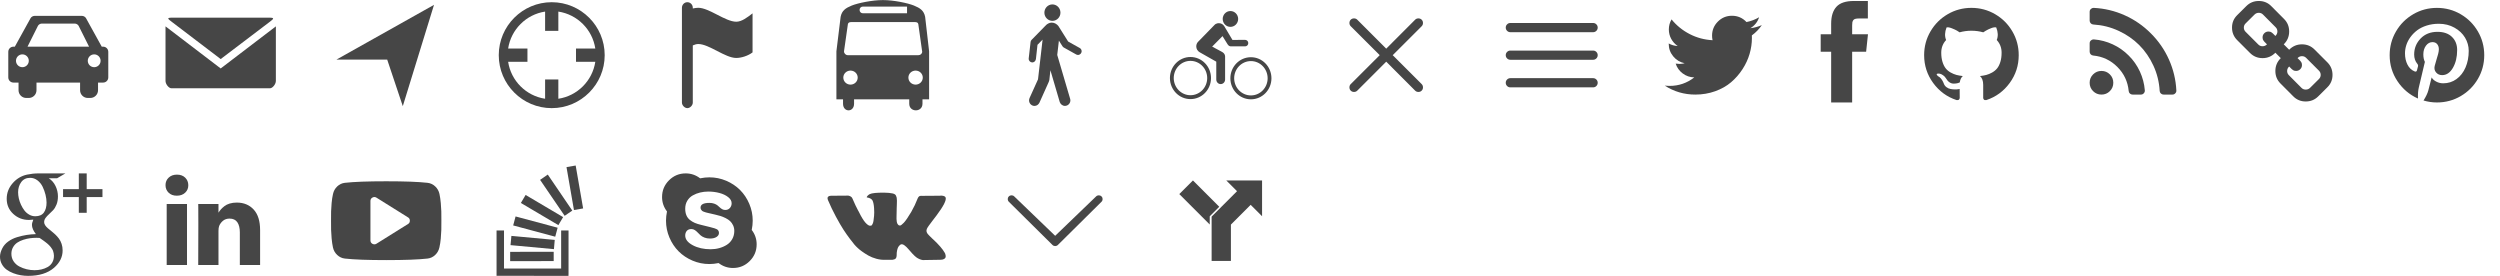
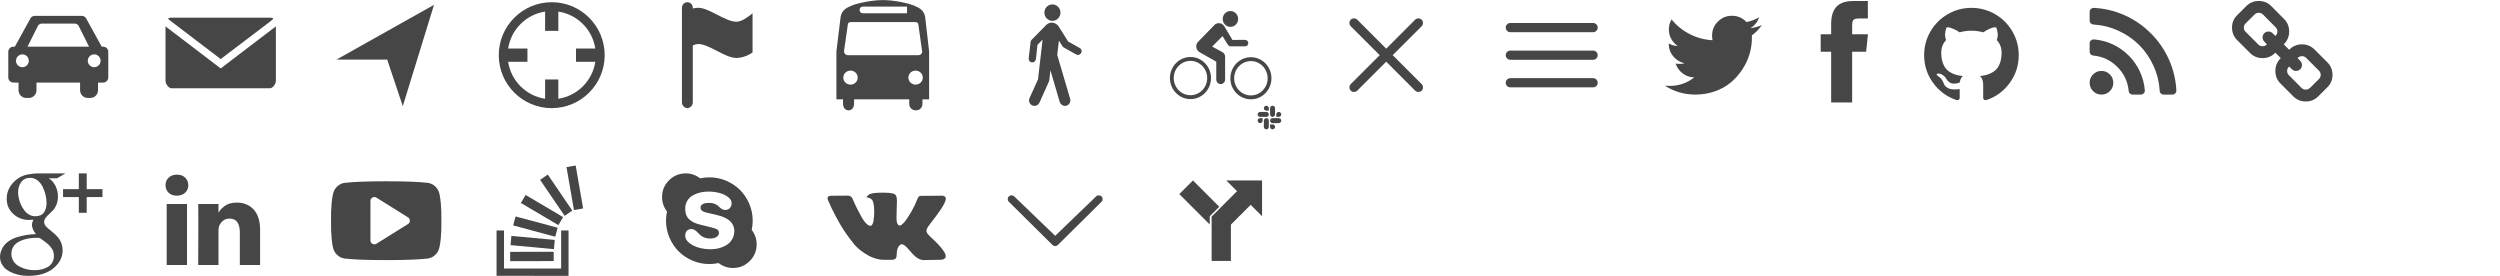
- <svg xmlns="http://www.w3.org/2000/svg" xmlns:xlink="http://www.w3.org/1999/xlink" version="1.1" width="725" height="80" viewBox="0 0 725 80">
-   <defs>
+ <svg xmlns="http://www.w3.org/2000/svg" xmlns:xlink="http://www.w3.org/1999/xlink" version="1.1" width="725" height="80" viewBox="0 0 725 80" id="svg126">
+   <defs id="defs74">
    <g id="icon-driving">
-       <path class="path1" d="M29.917,13.535h-0.411l-4.569-8.273c-0.197-0.358-0.694-0.651-1.103-0.651H9.973 c-0.409,0-0.906,0.293-1.103,0.651L4.3,13.535h-0.41c-0.818,0-1.487,0.669-1.487,1.487v7.436c0,0.818,0.669,1.487,1.487,1.487 h1.487v2.231c0,1.227,1.003,2.231,2.231,2.231h0.743c1.227,0,2.231-1.003,2.231-2.231v-2.231h12.642v2.231 c0,1.227,1.003,2.231,2.231,2.231h0.743c1.227,0,2.231-1.003,2.231-2.231v-2.231h1.487c0.818,0,1.487-0.669,1.487-1.487v-7.436 C31.404,14.204,30.735,13.535,29.917,13.535z M6.493,19.485c-1.027,0-1.859-0.832-1.859-1.859c0-1.028,0.832-1.859,1.859-1.859 s1.859,0.832,1.859,1.859S7.521,19.485,6.493,19.485z M7.981,13.535l3.014-6.026c0.183-0.367,0.667-0.666,1.076-0.666h9.667 c0.409,0,0.893,0.299,1.076,0.666l3.014,6.026H7.981z M27.315,19.485c-1.028,0-1.859-0.832-1.859-1.859 c0-1.028,0.832-1.859,1.859-1.859s1.859,0.832,1.859,1.859S28.341,19.485,27.315,19.485z" />
+       <path class="path1" d="M29.917,13.535h-0.411l-4.569-8.273c-0.197-0.358-0.694-0.651-1.103-0.651H9.973 c-0.409,0-0.906,0.293-1.103,0.651L4.3,13.535h-0.41c-0.818,0-1.487,0.669-1.487,1.487v7.436c0,0.818,0.669,1.487,1.487,1.487 h1.487v2.231c0,1.227,1.003,2.231,2.231,2.231h0.743c1.227,0,2.231-1.003,2.231-2.231v-2.231h12.642v2.231 c0,1.227,1.003,2.231,2.231,2.231h0.743c1.227,0,2.231-1.003,2.231-2.231v-2.231h1.487c0.818,0,1.487-0.669,1.487-1.487v-7.436 C31.404,14.204,30.735,13.535,29.917,13.535z M6.493,19.485c-1.027,0-1.859-0.832-1.859-1.859c0-1.028,0.832-1.859,1.859-1.859 s1.859,0.832,1.859,1.859S7.521,19.485,6.493,19.485z M7.981,13.535l3.014-6.026c0.183-0.367,0.667-0.666,1.076-0.666h9.667 c0.409,0,0.893,0.299,1.076,0.666l3.014,6.026H7.981z M27.315,19.485c-1.028,0-1.859-0.832-1.859-1.859 c0-1.028,0.832-1.859,1.859-1.859s1.859,0.832,1.859,1.859S28.341,19.485,27.315,19.485z" id="path2" />
    </g>
    <g id="icon-email">
-       <path class="path1" d="M1.882 5.12c-1.882 0-0.941 0.499 0 1.263l14.118 10.745 14.118-10.712c0.942-0.765 1.882-1.297 0-1.297h-28.235zM0 7.645v15.826c0 0.931 0.952 2.129 1.706 2.129h28.589c0.754 0 1.706-1.197 1.706-2.129v-15.826l-16 12.208-16-12.208z" />
+       <path class="path1" d="M1.882 5.12c-1.882 0-0.941 0.499 0 1.263l14.118 10.745 14.118-10.712c0.942-0.765 1.882-1.297 0-1.297h-28.235zM0 7.645v15.826c0 0.931 0.952 2.129 1.706 2.129h28.589c0.754 0 1.706-1.197 1.706-2.129v-15.826l-16 12.208-16-12.208z" id="path5" />
    </g>
    <g id="icon-navigate">
-       <path class="path1" d="M20.811 30.788l-4.526-13.508h-14.709l28.287-15.875z" />
+       <path class="path1" d="M20.811 30.788l-4.526-13.508h-14.709l28.287-15.875z" id="path8" />
    </g>
    <g id="icon-geolocation">
-       <path class="path1" d="M16 0.64c-8.47 0-15.36 6.89-15.36 15.36s6.89 15.36 15.36 15.36c8.469 0 15.36-6.891 15.36-15.36s-6.891-15.36-15.36-15.36zM17.92 28.64v-5.6h-3.84v5.6c-5.52-0.837-9.883-5.2-10.72-10.72h5.6v-3.84h-5.6c0.837-5.52 5.2-9.883 10.72-10.72v5.6h3.84v-5.6c5.52 0.837 9.883 5.2 10.72 10.72h-5.6v3.84h5.6c-0.837 5.52-5.2 9.883-10.72 10.72z" />
+       <path class="path1" d="M16 0.64c-8.47 0-15.36 6.89-15.36 15.36s6.89 15.36 15.36 15.36c8.469 0 15.36-6.891 15.36-15.36s-6.891-15.36-15.36-15.36zM17.92 28.64v-5.6h-3.84v5.6c-5.52-0.837-9.883-5.2-10.72-10.72h5.6v-3.84h-5.6c0.837-5.52 5.2-9.883 10.72-10.72v5.6h3.84v-5.6c5.52 0.837 9.883 5.2 10.72 10.72h-5.6v3.84h5.6c-0.837 5.52-5.2 9.883-10.72 10.72z" id="path11" />
    </g>
    <g id="icon-flag">
-       <path class="path1" d="M7.336 0.64c-0.872 0-1.576 0.721-1.576 1.617v27.485c0 0.808 0.788 1.617 1.576 1.617s1.575-0.81 1.575-1.617v-16.572c0.538-0.235 1.062-0.405 1.576-0.405 3.151 0 7.798 4.043 11.028 4.043 1.377 0 3.348-0.557 4.726-1.617v-11.318c-1.563 1.203-3.146 2.426-4.726 2.426-3.151 0-7.866-4.042-11.028-4.042-0.531 0-1.050 0.097-1.576 0.202v-0.202c0-0.895-0.703-1.617-1.575-1.617z" />
+       <path class="path1" d="M7.336 0.64c-0.872 0-1.576 0.721-1.576 1.617v27.485c0 0.808 0.788 1.617 1.576 1.617s1.575-0.81 1.575-1.617v-16.572c0.538-0.235 1.062-0.405 1.576-0.405 3.151 0 7.798 4.043 11.028 4.043 1.377 0 3.348-0.557 4.726-1.617v-11.318c-1.563 1.203-3.146 2.426-4.726 2.426-3.151 0-7.866-4.042-11.028-4.042-0.531 0-1.050 0.097-1.576 0.202v-0.202c0-0.895-0.703-1.617-1.575-1.617z" id="path14" />
    </g>
    <g id="icon-transit">
-       <path class="path1" d="M26.344 16h-20.493c-0.597 0-1.089-0.513-1.089-1.097 0-0.097 0.018-0.207 0.038-0.296l1.091-7.615c0.093-0.495 0.538-0.592 1.071-0.592h18.274c0.529 0 0.979 0.089 1.070 0.582l1.091 7.754c0.017 0.090 0.038 0.143 0.038 0.241-0.001 0.584-0.495 1.023-1.091 1.023zM25.524 24.541c-1.154 0-2.090-0.908-2.090-2.040 0-1.125 0.936-2.031 2.090-2.031 1.146 0 2.084 0.907 2.084 2.031 0 1.132-0.938 2.040-2.084 2.040zM6.643 24.541c-1.146 0-2.082-0.908-2.082-2.040 0-1.125 0.936-2.031 2.082-2.031 1.157 0 2.091 0.907 2.091 2.031 0 1.132-0.934 2.040-2.091 2.040zM10.24 1.92h12.8v1.92h-12.8c-1.28 0-1.28-1.92 0-1.92zM28.289 4.858c-0.374-1.8-1.466-2.525-3.247-3.25-1.778-0.722-5.898-1.587-8.997-1.587-3.112 0-7.254 0.866-9.034 1.587-1.78 0.725-2.854 1.45-3.225 3.25l-1.227 10.022v13.921h1.92v1.28c0 2.56 3.2 2.56 3.2 0v-1.28h16v1.28c0 2.56 3.84 2.56 3.84 0v-1.28h1.92v-13.921l-1.151-10.022z" />
+       <path class="path1" d="M26.344 16h-20.493c-0.597 0-1.089-0.513-1.089-1.097 0-0.097 0.018-0.207 0.038-0.296l1.091-7.615c0.093-0.495 0.538-0.592 1.071-0.592h18.274c0.529 0 0.979 0.089 1.070 0.582l1.091 7.754c0.017 0.090 0.038 0.143 0.038 0.241-0.001 0.584-0.495 1.023-1.091 1.023zM25.524 24.541c-1.154 0-2.090-0.908-2.090-2.040 0-1.125 0.936-2.031 2.090-2.031 1.146 0 2.084 0.907 2.084 2.031 0 1.132-0.938 2.040-2.084 2.040zM6.643 24.541c-1.146 0-2.082-0.908-2.082-2.040 0-1.125 0.936-2.031 2.082-2.031 1.157 0 2.091 0.907 2.091 2.031 0 1.132-0.934 2.040-2.091 2.040zM10.24 1.92h12.8v1.92h-12.8c-1.28 0-1.28-1.92 0-1.92zM28.289 4.858c-0.374-1.8-1.466-2.525-3.247-3.25-1.778-0.722-5.898-1.587-8.997-1.587-3.112 0-7.254 0.866-9.034 1.587-1.78 0.725-2.854 1.45-3.225 3.25l-1.227 10.022v13.921h1.92v1.28c0 2.56 3.2 2.56 3.2 0v-1.28h16v1.28c0 2.56 3.84 2.56 3.84 0v-1.28h1.92v-13.921l-1.151-10.022z" id="path17" />
    </g>
    <g id="icon-walking">
-       <path class="path1" d="M15.261 6.047c1.288-0.034 2.303-1.13 2.269-2.438-0.034-1.325-1.101-2.353-2.39-2.329-1.282 0.035-2.296 1.13-2.269 2.445 0.033 1.315 1.108 2.356 2.39 2.323zM23.171 13.946l-3.411-1.905-2.824-4.491c-0.453-0.577-1.161-1.004-1.969-0.994-0.607 0.021-1.142 0.3-1.569 0.676l-4.254 4.347c-0.14 0.15-0.237 0.341-0.27 0.55l-0.545 4.788c-0.006 0.052-0.006 0.095-0.010 0.147 0.017 0.594 0.501 1.055 1.081 1.044 0.545-0.013 0.961-0.485 1.021-1.003l0.448-4.109 1.482-1.506-1.325 11.515-2.457 5.433c-0.074 0.191-0.15 0.458-0.144 0.71 0.024 0.888 0.748 1.591 1.619 1.571 0.617-0.017 1.119-0.397 1.389-0.936l2.632-5.864c0.053-0.157 0.24-0.54 0.246-0.713l0.307-2.838 2.71 9.23c0.233 0.645 0.828 1.133 1.542 1.113 0.868-0.024 1.562-0.759 1.542-1.65-0.007-0.116-0.041-0.191-0.047-0.325l-3.766-12.799 0.481-4.159 1.062 1.68c0.073 0.109 0.173 0.212 0.287 0.283l3.725 2.086c0.18 0.058 0.321 0.106 0.486 0.106 0.589-0.017 1.049-0.512 1.036-1.11-0.012-0.366-0.214-0.701-0.508-0.879z" />
+       <path class="path1" d="M15.261 6.047c1.288-0.034 2.303-1.13 2.269-2.438-0.034-1.325-1.101-2.353-2.39-2.329-1.282 0.035-2.296 1.13-2.269 2.445 0.033 1.315 1.108 2.356 2.39 2.323zM23.171 13.946l-3.411-1.905-2.824-4.491c-0.453-0.577-1.161-1.004-1.969-0.994-0.607 0.021-1.142 0.3-1.569 0.676l-4.254 4.347c-0.14 0.15-0.237 0.341-0.27 0.55l-0.545 4.788c-0.006 0.052-0.006 0.095-0.010 0.147 0.017 0.594 0.501 1.055 1.081 1.044 0.545-0.013 0.961-0.485 1.021-1.003l0.448-4.109 1.482-1.506-1.325 11.515-2.457 5.433c-0.074 0.191-0.15 0.458-0.144 0.71 0.024 0.888 0.748 1.591 1.619 1.571 0.617-0.017 1.119-0.397 1.389-0.936l2.632-5.864c0.053-0.157 0.24-0.54 0.246-0.713l0.307-2.838 2.71 9.23c0.233 0.645 0.828 1.133 1.542 1.113 0.868-0.024 1.562-0.759 1.542-1.65-0.007-0.116-0.041-0.191-0.047-0.325l-3.766-12.799 0.481-4.159 1.062 1.68c0.073 0.109 0.173 0.212 0.287 0.283l3.725 2.086c0.18 0.058 0.321 0.106 0.486 0.106 0.589-0.017 1.049-0.512 1.036-1.11-0.012-0.366-0.214-0.701-0.508-0.879z" id="path20" />
    </g>
    <g id="icon-bicycling">
-       <path class="path1" d="M7.234 27.613c2.681 0 4.854-2.23 4.854-4.975 0-2.753-2.173-4.984-4.854-4.984-2.675 0-4.85 2.231-4.85 4.984 0 2.745 2.175 4.975 4.85 4.975zM1.28 22.638c0-3.377 2.671-6.109 5.954-6.109 3.292 0 5.958 2.733 5.958 6.109 0 3.375-2.666 6.101-5.958 6.101-3.283 0-5.954-2.725-5.954-6.101zM24.769 27.674c2.671 0 4.847-2.23 4.847-4.977 0-2.751-2.176-4.982-4.847-4.982-2.682 0-4.859 2.23-4.859 4.982 0 2.746 2.177 4.977 4.859 4.977zM18.806 22.698c0-3.375 2.671-6.107 5.962-6.107 3.28 0 5.951 2.732 5.951 6.108 0 3.37-2.671 6.102-5.951 6.102-3.291 0-5.962-2.732-5.962-6.102zM18.825 7.789c1.236 0 2.241-1.024 2.241-2.291s-1.005-2.298-2.241-2.298-2.241 1.030-2.241 2.298c0 1.268 1.004 2.291 2.241 2.291zM18.919 13.44c-0.325 0-0.675-0.195-0.933-0.615l-1.455-2.351-3.002 3.041 2.781 1.494c1.145 0.562 0.97 1.587 0.97 1.587v6.461c0 0.733-0.566 1.329-1.28 1.329s-1.28-0.596-1.28-1.329v-5.172l-4.835-2.746c-0.575-0.332-0.969-0.963-0.969-1.681 0-0.495 0.177-0.95 0.481-1.288l4.735-4.861c0.588-0.685 1.407-0.576 1.407-0.576 0.992 0 1.514 0.888 1.514 0.888l2.356 3.953 3.63-0.007c1.28 0 1.28 1.874 0 1.874h-4.121z" />
+       <path class="path1" d="M7.234 27.613c2.681 0 4.854-2.23 4.854-4.975 0-2.753-2.173-4.984-4.854-4.984-2.675 0-4.85 2.231-4.85 4.984 0 2.745 2.175 4.975 4.85 4.975zM1.28 22.638c0-3.377 2.671-6.109 5.954-6.109 3.292 0 5.958 2.733 5.958 6.109 0 3.375-2.666 6.101-5.958 6.101-3.283 0-5.954-2.725-5.954-6.101zM24.769 27.674c2.671 0 4.847-2.23 4.847-4.977 0-2.751-2.176-4.982-4.847-4.982-2.682 0-4.859 2.23-4.859 4.982 0 2.746 2.177 4.977 4.859 4.977zM18.806 22.698c0-3.375 2.671-6.107 5.962-6.107 3.28 0 5.951 2.732 5.951 6.108 0 3.37-2.671 6.102-5.951 6.102-3.291 0-5.962-2.732-5.962-6.102zM18.825 7.789c1.236 0 2.241-1.024 2.241-2.291s-1.005-2.298-2.241-2.298-2.241 1.030-2.241 2.298c0 1.268 1.004 2.291 2.241 2.291zM18.919 13.44c-0.325 0-0.675-0.195-0.933-0.615l-1.455-2.351-3.002 3.041 2.781 1.494c1.145 0.562 0.97 1.587 0.97 1.587v6.461c0 0.733-0.566 1.329-1.28 1.329s-1.28-0.596-1.28-1.329v-5.172l-4.835-2.746c-0.575-0.332-0.969-0.963-0.969-1.681 0-0.495 0.177-0.95 0.481-1.288l4.735-4.861c0.588-0.685 1.407-0.576 1.407-0.576 0.992 0 1.514 0.888 1.514 0.888l2.356 3.953 3.63-0.007c1.28 0 1.28 1.874 0 1.874h-4.121z" id="path23" />
    </g>
    <g id="icon-cross">
-       <path class="path1" d="M25.333 5.333q0.573 0 0.953 0.38t0.38 0.953q0 0.563-0.385 0.948l-8.396 8.385 8.396 8.385q0.385 0.385 0.385 0.948 0 0.573-0.38 0.953t-0.953 0.38q-0.563 0-0.948-0.385l-8.385-8.396-8.385 8.396q-0.385 0.385-0.948 0.385-0.573 0-0.953-0.38t-0.38-0.953q0-0.563 0.385-0.948l8.396-8.385-8.396-8.385q-0.385-0.385-0.385-0.948 0-0.573 0.38-0.953t0.953-0.38q0.563 0 0.948 0.385l8.385 8.396 8.385-8.396q0.385-0.385 0.948-0.385z" />
+       <path class="path1" d="M25.333 5.333q0.573 0 0.953 0.38t0.38 0.953q0 0.563-0.385 0.948l-8.396 8.385 8.396 8.385q0.385 0.385 0.385 0.948 0 0.573-0.38 0.953t-0.953 0.38q-0.563 0-0.948-0.385l-8.385-8.396-8.385 8.396q-0.385 0.385-0.948 0.385-0.573 0-0.953-0.38t-0.38-0.953q0-0.563 0.385-0.948l8.396-8.385-8.396-8.385q-0.385-0.385-0.385-0.948 0-0.573 0.38-0.953t0.953-0.38q0.563 0 0.948 0.385l8.385 8.396 8.385-8.396q0.385-0.385 0.948-0.385z" id="path26" />
    </g>
    <g id="icon-menu">
-       <path class="path1" d="M4 6.667h24q0.552 0 0.943 0.391t0.391 0.943-0.391 0.943-0.943 0.391h-24q-0.552 0-0.943-0.391t-0.391-0.943 0.391-0.943 0.943-0.391zM4 22.667h24q0.552 0 0.943 0.391t0.391 0.943-0.391 0.943-0.943 0.391h-24q-0.552 0-0.943-0.391t-0.391-0.943 0.391-0.943 0.943-0.391zM4 14.667h24q0.552 0 0.943 0.391t0.391 0.943-0.391 0.943-0.943 0.391h-24q-0.552 0-0.943-0.391t-0.391-0.943 0.391-0.943 0.943-0.391z" />
+       <path class="path1" d="M4 6.667h24q0.552 0 0.943 0.391t0.391 0.943-0.391 0.943-0.943 0.391h-24q-0.552 0-0.943-0.391t-0.391-0.943 0.391-0.943 0.943-0.391zM4 22.667h24q0.552 0 0.943 0.391t0.391 0.943-0.391 0.943-0.943 0.391h-24q-0.552 0-0.943-0.391t-0.391-0.943 0.391-0.943 0.943-0.391zM4 14.667h24q0.552 0 0.943 0.391t0.391 0.943-0.391 0.943-0.943 0.391h-24q-0.552 0-0.943-0.391t-0.391-0.943 0.391-0.943 0.943-0.391z" id="path29" />
    </g>
    <g id="icon-twitter">
-       <path class="path1" d="M28.929 7.286q-1.196 1.75-2.893 2.982 0.018 0.25 0.018 0.75 0 2.321-0.679 4.634t-2.063 4.437-3.295 3.759-4.607 2.607-5.768 0.973q-4.839 0-8.857-2.589 0.625 0.071 1.393 0.071 4.018 0 7.161-2.464-1.875-0.036-3.357-1.152t-2.036-2.848q0.589 0.089 1.089 0.089 0.768 0 1.518-0.196-2-0.411-3.313-1.991t-1.313-3.67v-0.071q1.214 0.679 2.607 0.732-1.179-0.786-1.875-2.054t-0.696-2.75q0-1.571 0.786-2.911 2.161 2.661 5.259 4.259t6.634 1.777q-0.143-0.679-0.143-1.321 0-2.393 1.688-4.080t4.080-1.688q2.5 0 4.214 1.821 1.946-0.375 3.661-1.393-0.661 2.054-2.536 3.179 1.661-0.179 3.321-0.893z" />
+       <path class="path1" d="M28.929 7.286q-1.196 1.75-2.893 2.982 0.018 0.25 0.018 0.75 0 2.321-0.679 4.634t-2.063 4.437-3.295 3.759-4.607 2.607-5.768 0.973q-4.839 0-8.857-2.589 0.625 0.071 1.393 0.071 4.018 0 7.161-2.464-1.875-0.036-3.357-1.152t-2.036-2.848q0.589 0.089 1.089 0.089 0.768 0 1.518-0.196-2-0.411-3.313-1.991t-1.313-3.67v-0.071q1.214 0.679 2.607 0.732-1.179-0.786-1.875-2.054t-0.696-2.75q0-1.571 0.786-2.911 2.161 2.661 5.259 4.259t6.634 1.777q-0.143-0.679-0.143-1.321 0-2.393 1.688-4.080t4.080-1.688q2.5 0 4.214 1.821 1.946-0.375 3.661-1.393-0.661 2.054-2.536 3.179 1.661-0.179 3.321-0.893z" id="path32" />
    </g>
    <g id="icon-facebook">
-       <path class="path1" d="M9.125 9.929h4.589l-0.536 5.071h-4.054v14.714h-6.089v-14.714h-3.036v-5.071h3.036v-3.054q0-3.25 1.536-4.92t5.054-1.67h4.054v5.071h-2.536q-0.696 0-1.116 0.116t-0.607 0.42-0.241 0.616-0.054 0.884v2.536z" />
+       <path class="path1" d="M9.125 9.929h4.589l-0.536 5.071h-4.054v14.714h-6.089v-14.714h-3.036v-5.071h3.036v-3.054q0-3.25 1.536-4.92t5.054-1.67h4.054v5.071h-2.536q-0.696 0-1.116 0.116t-0.607 0.42-0.241 0.616-0.054 0.884v2.536z" id="path35" />
    </g>
    <g id="icon-github">
-       <path class="path1" d="M27.429 16q0 4.482-2.616 8.063t-6.759 4.955q-0.482 0.089-0.705-0.125t-0.223-0.536v-3.768q0-1.732-0.929-2.536 1.018-0.107 1.83-0.321t1.679-0.696 1.446-1.188 0.946-1.875 0.366-2.688q0-2.161-1.411-3.679 0.661-1.625-0.143-3.643-0.5-0.161-1.446 0.196t-1.643 0.786l-0.679 0.429q-1.661-0.464-3.429-0.464t-3.429 0.464q-0.286-0.196-0.759-0.482t-1.491-0.688-1.536-0.241q-0.786 2.018-0.125 3.643-1.411 1.518-1.411 3.679 0 1.518 0.366 2.679t0.938 1.875 1.438 1.196 1.679 0.696 1.83 0.321q-0.714 0.643-0.875 1.839-0.375 0.179-0.804 0.268t-1.018 0.089-1.17-0.384-0.991-1.116q-0.339-0.571-0.866-0.929t-0.884-0.429l-0.357-0.054q-0.375 0-0.518 0.080t-0.089 0.205 0.161 0.25 0.232 0.214l0.125 0.089q0.393 0.179 0.777 0.679t0.563 0.911l0.179 0.411q0.232 0.679 0.786 1.098t1.196 0.536 1.241 0.125 0.991-0.063l0.411-0.071q0 0.679 0.009 1.589t0.009 0.964q0 0.321-0.232 0.536t-0.714 0.125q-4.143-1.375-6.759-4.955t-2.616-8.063q0-3.732 1.839-6.884t4.991-4.991 6.884-1.839 6.884 1.839 4.991 4.991 1.839 6.884z" />
+       <path class="path1" d="M27.429 16q0 4.482-2.616 8.063t-6.759 4.955q-0.482 0.089-0.705-0.125t-0.223-0.536v-3.768q0-1.732-0.929-2.536 1.018-0.107 1.83-0.321t1.679-0.696 1.446-1.188 0.946-1.875 0.366-2.688q0-2.161-1.411-3.679 0.661-1.625-0.143-3.643-0.5-0.161-1.446 0.196t-1.643 0.786l-0.679 0.429q-1.661-0.464-3.429-0.464t-3.429 0.464q-0.286-0.196-0.759-0.482t-1.491-0.688-1.536-0.241q-0.786 2.018-0.125 3.643-1.411 1.518-1.411 3.679 0 1.518 0.366 2.679t0.938 1.875 1.438 1.196 1.679 0.696 1.83 0.321q-0.714 0.643-0.875 1.839-0.375 0.179-0.804 0.268t-1.018 0.089-1.17-0.384-0.991-1.116q-0.339-0.571-0.866-0.929t-0.884-0.429l-0.357-0.054q-0.375 0-0.518 0.080t-0.089 0.205 0.161 0.25 0.232 0.214l0.125 0.089q0.393 0.179 0.777 0.679t0.563 0.911l0.179 0.411q0.232 0.679 0.786 1.098t1.196 0.536 1.241 0.125 0.991-0.063l0.411-0.071q0 0.679 0.009 1.589t0.009 0.964q0 0.321-0.232 0.536t-0.714 0.125q-4.143-1.375-6.759-4.955t-2.616-8.063q0-3.732 1.839-6.884t4.991-4.991 6.884-1.839 6.884 1.839 4.991 4.991 1.839 6.884z" id="path38" />
    </g>
    <g id="icon-rss">
-       <path class="path1" d="M6.857 24q0 1.429-1 2.429t-2.429 1-2.429-1-1-2.429 1-2.429 2.429-1 2.429 1 1 2.429zM16 26.196q0.036 0.5-0.304 0.857-0.321 0.375-0.839 0.375h-2.411q-0.446 0-0.768-0.295t-0.357-0.741q-0.393-4.089-3.295-6.991t-6.991-3.295q-0.446-0.036-0.741-0.357t-0.295-0.768v-2.411q0-0.518 0.375-0.839 0.304-0.304 0.768-0.304h0.089q2.857 0.232 5.464 1.438t4.625 3.241q2.036 2.018 3.241 4.625t1.438 5.464zM25.143 26.232q0.036 0.482-0.321 0.839-0.321 0.357-0.821 0.357h-2.554q-0.464 0-0.795-0.313t-0.348-0.759q-0.214-3.839-1.804-7.295t-4.134-6-6-4.134-7.295-1.821q-0.446-0.018-0.759-0.348t-0.313-0.777v-2.554q0-0.5 0.357-0.821 0.321-0.321 0.786-0.321h0.054q4.679 0.232 8.955 2.143t7.598 5.25q3.339 3.321 5.25 7.598t2.143 8.955z" />
+       <path class="path1" d="M6.857 24q0 1.429-1 2.429t-2.429 1-2.429-1-1-2.429 1-2.429 2.429-1 2.429 1 1 2.429zM16 26.196q0.036 0.5-0.304 0.857-0.321 0.375-0.839 0.375h-2.411q-0.446 0-0.768-0.295t-0.357-0.741q-0.393-4.089-3.295-6.991t-6.991-3.295q-0.446-0.036-0.741-0.357t-0.295-0.768v-2.411q0-0.518 0.375-0.839 0.304-0.304 0.768-0.304h0.089q2.857 0.232 5.464 1.438t4.625 3.241q2.036 2.018 3.241 4.625t1.438 5.464zM25.143 26.232q0.036 0.482-0.321 0.839-0.321 0.357-0.821 0.357h-2.554q-0.464 0-0.795-0.313t-0.348-0.759q-0.214-3.839-1.804-7.295t-4.134-6-6-4.134-7.295-1.821q-0.446-0.018-0.759-0.348t-0.313-0.777v-2.554q0-0.5 0.357-0.821 0.321-0.321 0.786-0.321h0.054q4.679 0.232 8.955 2.143t7.598 5.25q3.339 3.321 5.25 7.598t2.143 8.955z" id="path41" />
    </g>
    <g id="icon-site">
-       <path class="path1" d="M26 21.714q0-0.714-0.5-1.214l-3.714-3.714q-0.5-0.5-1.214-0.5-0.75 0-1.286 0.571 0.054 0.054 0.339 0.33t0.384 0.384 0.268 0.339 0.232 0.455 0.063 0.491q0 0.714-0.5 1.214t-1.214 0.5q-0.268 0-0.491-0.063t-0.455-0.232-0.339-0.268-0.384-0.384-0.33-0.339q-0.589 0.554-0.589 1.304 0 0.714 0.5 1.214l3.679 3.696q0.482 0.482 1.214 0.482 0.714 0 1.214-0.464l2.625-2.607q0.5-0.5 0.5-1.196zM13.446 9.125q0-0.714-0.5-1.214l-3.679-3.696q-0.5-0.5-1.214-0.5-0.696 0-1.214 0.482l-2.625 2.607q-0.5 0.5-0.5 1.196 0 0.714 0.5 1.214l3.714 3.714q0.482 0.482 1.214 0.482 0.75 0 1.286-0.554-0.054-0.054-0.339-0.33t-0.384-0.384-0.268-0.339-0.232-0.455-0.063-0.491q0-0.714 0.5-1.214t1.214-0.5q0.268 0 0.491 0.063t0.455 0.232 0.339 0.268 0.384 0.384 0.33 0.339q0.589-0.554 0.589-1.304zM29.429 21.714q0 2.143-1.518 3.625l-2.625 2.607q-1.482 1.482-3.625 1.482-2.161 0-3.643-1.518l-3.679-3.696q-1.482-1.482-1.482-3.625 0-2.196 1.571-3.732l-1.571-1.571q-1.536 1.571-3.714 1.571-2.143 0-3.643-1.5l-3.714-3.714q-1.5-1.5-1.5-3.643t1.518-3.625l2.625-2.607q1.482-1.482 3.625-1.482 2.161 0 3.643 1.518l3.679 3.696q1.482 1.482 1.482 3.625 0 2.196-1.571 3.732l1.571 1.571q1.536-1.571 3.714-1.571 2.143 0 3.643 1.5l3.714 3.714q1.5 1.5 1.5 3.643z" />
-     </g>
-     <g id="icon-pinterest">
-       <path class="path1" d="M27.429 16q0 3.732-1.839 6.884t-4.991 4.991-6.884 1.839q-1.982 0-3.893-0.571 1.054-1.661 1.393-2.929 0.161-0.607 0.964-3.768 0.357 0.696 1.304 1.205t2.036 0.509q2.161 0 3.857-1.223t2.625-3.366 0.929-4.821q0-2.036-1.063-3.821t-3.080-2.911-4.554-1.125q-1.875 0-3.5 0.518t-2.759 1.375-1.946 1.973-1.196 2.313-0.384 2.393q0 1.857 0.714 3.268t2.089 1.982q0.536 0.214 0.679-0.357 0.036-0.125 0.143-0.554t0.143-0.536q0.107-0.411-0.196-0.768-0.911-1.089-0.911-2.696 0-2.696 1.866-4.634t4.884-1.938q2.696 0 4.205 1.464t1.509 3.804q0 3.036-1.223 5.161t-3.134 2.125q-1.089 0-1.75-0.777t-0.411-1.866q0.143-0.625 0.473-1.67t0.536-1.839 0.205-1.348q0-0.893-0.482-1.482t-1.375-0.589q-1.107 0-1.875 1.018t-0.768 2.536q0 1.304 0.446 2.179l-1.768 7.464q-0.304 1.25-0.232 3.161-3.679-1.625-5.946-5.018t-2.268-7.554q0-3.732 1.839-6.884t4.991-4.991 6.884-1.839 6.884 1.839 4.991 4.991 1.839 6.884z" />
+       <path class="path1" d="M26 21.714q0-0.714-0.5-1.214l-3.714-3.714q-0.5-0.5-1.214-0.5-0.75 0-1.286 0.571 0.054 0.054 0.339 0.33t0.384 0.384 0.268 0.339 0.232 0.455 0.063 0.491q0 0.714-0.5 1.214t-1.214 0.5q-0.268 0-0.491-0.063t-0.455-0.232-0.339-0.268-0.384-0.384-0.33-0.339q-0.589 0.554-0.589 1.304 0 0.714 0.5 1.214l3.679 3.696q0.482 0.482 1.214 0.482 0.714 0 1.214-0.464l2.625-2.607q0.5-0.5 0.5-1.196zM13.446 9.125q0-0.714-0.5-1.214l-3.679-3.696q-0.5-0.5-1.214-0.5-0.696 0-1.214 0.482l-2.625 2.607q-0.5 0.5-0.5 1.196 0 0.714 0.5 1.214l3.714 3.714q0.482 0.482 1.214 0.482 0.75 0 1.286-0.554-0.054-0.054-0.339-0.33t-0.384-0.384-0.268-0.339-0.232-0.455-0.063-0.491q0-0.714 0.5-1.214t1.214-0.5q0.268 0 0.491 0.063t0.455 0.232 0.339 0.268 0.384 0.384 0.33 0.339q0.589-0.554 0.589-1.304zM29.429 21.714q0 2.143-1.518 3.625l-2.625 2.607q-1.482 1.482-3.625 1.482-2.161 0-3.643-1.518l-3.679-3.696q-1.482-1.482-1.482-3.625 0-2.196 1.571-3.732l-1.571-1.571q-1.536 1.571-3.714 1.571-2.143 0-3.643-1.5l-3.714-3.714q-1.5-1.5-1.5-3.643t1.518-3.625l2.625-2.607q1.482-1.482 3.625-1.482 2.161 0 3.643 1.518l3.679 3.696q1.482 1.482 1.482 3.625 0 2.196-1.571 3.732l1.571 1.571q1.536-1.571 3.714-1.571 2.143 0 3.643 1.5l3.714 3.714q1.5 1.5 1.5 3.643z" id="path44" />
    </g>
    <g id="icon-google-plus">
-       <path class="path1" d="M15.643 26.161q0-0.375-0.080-0.723t-0.17-0.643-0.313-0.616-0.375-0.545-0.473-0.527-0.491-0.455-0.571-0.455-0.554-0.411-0.589-0.411-0.545-0.375q-0.304-0.036-0.893-0.036-0.964 0-1.893 0.125t-1.929 0.446-1.75 0.821-1.232 1.339-0.482 1.911q0 1.214 0.634 2.17t1.661 1.5 2.152 0.813 2.268 0.268q1.054 0 2.009-0.223t1.795-0.696 1.33-1.313 0.491-1.964zM13.5 10.768q0-1.071-0.295-2.277t-0.839-2.33-1.5-1.857-2.134-0.732q-1.661 0-2.571 1.232t-0.911 2.946q0 0.839 0.205 1.768t0.634 1.857 1 1.67 1.393 1.205 1.732 0.464q1.732 0 2.509-1.080t0.777-2.866zM11.161 2.286h7.804l-2.411 1.411h-2.411q1.268 0.804 1.964 2.25t0.696 3.018q0 1.321-0.411 2.348t-1 1.652-1.179 1.152-1 1.089-0.411 1.205q0 0.464 0.295 0.911t0.768 0.857 1.045 0.857 1.143 0.991 1.045 1.179 0.768 1.518 0.295 1.902q0 2.857-2.5 5.036-2.714 2.339-7.5 2.339-1.054 0-2.134-0.179t-2.179-0.598-1.938-1.036-1.375-1.589-0.536-2.17q0-1.089 0.661-2.411 0.571-1.143 1.714-1.973t2.589-1.268 2.768-0.643 2.679-0.241q-1.143-1.482-1.143-2.661 0-0.214 0.036-0.42t0.089-0.348 0.143-0.384 0.125-0.384q-0.714 0.089-1.25 0.089-2.661 0-4.563-1.75t-1.902-4.393q0-2.5 1.696-4.473t4.179-2.527q1.679-0.357 3.339-0.357zM29.714 6.857v2.286h-4.571v4.571h-2.286v-4.571h-4.571v-2.286h4.571v-4.571h2.286v4.571h4.571z" />
+       <path class="path1" d="M15.643 26.161q0-0.375-0.080-0.723t-0.17-0.643-0.313-0.616-0.375-0.545-0.473-0.527-0.491-0.455-0.571-0.455-0.554-0.411-0.589-0.411-0.545-0.375q-0.304-0.036-0.893-0.036-0.964 0-1.893 0.125t-1.929 0.446-1.75 0.821-1.232 1.339-0.482 1.911q0 1.214 0.634 2.17t1.661 1.5 2.152 0.813 2.268 0.268q1.054 0 2.009-0.223t1.795-0.696 1.33-1.313 0.491-1.964zM13.5 10.768q0-1.071-0.295-2.277t-0.839-2.33-1.5-1.857-2.134-0.732q-1.661 0-2.571 1.232t-0.911 2.946q0 0.839 0.205 1.768t0.634 1.857 1 1.67 1.393 1.205 1.732 0.464q1.732 0 2.509-1.080t0.777-2.866zM11.161 2.286h7.804l-2.411 1.411h-2.411q1.268 0.804 1.964 2.25t0.696 3.018q0 1.321-0.411 2.348t-1 1.652-1.179 1.152-1 1.089-0.411 1.205q0 0.464 0.295 0.911t0.768 0.857 1.045 0.857 1.143 0.991 1.045 1.179 0.768 1.518 0.295 1.902q0 2.857-2.5 5.036-2.714 2.339-7.5 2.339-1.054 0-2.134-0.179t-2.179-0.598-1.938-1.036-1.375-1.589-0.536-2.17q0-1.089 0.661-2.411 0.571-1.143 1.714-1.973t2.589-1.268 2.768-0.643 2.679-0.241q-1.143-1.482-1.143-2.661 0-0.214 0.036-0.42t0.089-0.348 0.143-0.384 0.125-0.384q-0.714 0.089-1.25 0.089-2.661 0-4.563-1.75t-1.902-4.393q0-2.5 1.696-4.473t4.179-2.527q1.679-0.357 3.339-0.357zM29.714 6.857v2.286h-4.571v4.571h-2.286v-4.571h-4.571v-2.286h4.571v-4.571h2.286v4.571h4.571z" id="path50" />
    </g>
    <g id="icon-linkedin">
-       <path class="path1" d="M6.232 11.161v17.696h-5.893v-17.696h5.893zM6.607 5.696q0.018 1.304-0.902 2.179t-2.42 0.875h-0.036q-1.464 0-2.357-0.875t-0.893-2.179q0-1.321 0.92-2.188t2.402-0.866 2.375 0.866 0.911 2.188zM27.429 18.714v10.143h-5.875v-9.464q0-1.875-0.723-2.938t-2.259-1.063q-1.125 0-1.884 0.616t-1.134 1.527q-0.196 0.536-0.196 1.446v9.875h-5.875q0.036-7.125 0.036-11.554t-0.018-5.286l-0.018-0.857h5.875v2.571h-0.036q0.357-0.571 0.732-1t1.009-0.929 1.554-0.777 2.045-0.277q3.054 0 4.911 2.027t1.857 5.938z" />
+       <path class="path1" d="M6.232 11.161v17.696h-5.893v-17.696h5.893zM6.607 5.696q0.018 1.304-0.902 2.179t-2.42 0.875h-0.036q-1.464 0-2.357-0.875t-0.893-2.179q0-1.321 0.92-2.188t2.402-0.866 2.375 0.866 0.911 2.188zM27.429 18.714v10.143h-5.875v-9.464q0-1.875-0.723-2.938t-2.259-1.063q-1.125 0-1.884 0.616t-1.134 1.527q-0.196 0.536-0.196 1.446v9.875h-5.875q0.036-7.125 0.036-11.554t-0.018-5.286l-0.018-0.857h5.875v2.571h-0.036q0.357-0.571 0.732-1t1.009-0.929 1.554-0.777 2.045-0.277q3.054 0 4.911 2.027t1.857 5.938z" id="path53" />
    </g>
    <g id="icon-youtube">
-       <path class="path1" d="M22.857 16q0-0.661-0.536-0.964l-9.143-5.714q-0.554-0.357-1.161-0.036-0.589 0.321-0.589 1v11.429q0 0.679 0.589 1 0.286 0.143 0.554 0.143 0.357 0 0.607-0.179l9.143-5.714q0.536-0.304 0.536-0.964zM32 16q0 1.714-0.018 2.679t-0.152 2.438-0.402 2.634q-0.286 1.304-1.232 2.196t-2.214 1.036q-3.964 0.446-11.982 0.446t-11.982-0.446q-1.268-0.143-2.223-1.036t-1.241-2.196q-0.25-1.161-0.384-2.634t-0.152-2.438-0.018-2.679 0.018-2.679 0.152-2.438 0.402-2.634q0.286-1.304 1.232-2.196t2.214-1.036q3.964-0.446 11.982-0.446t11.982 0.446q1.268 0.143 2.223 1.036t1.241 2.196q0.25 1.161 0.384 2.634t0.152 2.438 0.018 2.679z" />
+       <path class="path1" d="M22.857 16q0-0.661-0.536-0.964l-9.143-5.714q-0.554-0.357-1.161-0.036-0.589 0.321-0.589 1v11.429q0 0.679 0.589 1 0.286 0.143 0.554 0.143 0.357 0 0.607-0.179l9.143-5.714q0.536-0.304 0.536-0.964zM32 16q0 1.714-0.018 2.679t-0.152 2.438-0.402 2.634q-0.286 1.304-1.232 2.196t-2.214 1.036q-3.964 0.446-11.982 0.446t-11.982-0.446q-1.268-0.143-2.223-1.036t-1.241-2.196q-0.25-1.161-0.384-2.634t-0.152-2.438-0.018-2.679 0.018-2.679 0.152-2.438 0.402-2.634q0.286-1.304 1.232-2.196t2.214-1.036q3.964-0.446 11.982-0.446t11.982 0.446q1.268 0.143 2.223 1.036t1.241 2.196q0.25 1.161 0.384 2.634t0.152 2.438 0.018 2.679z" id="path56" />
    </g>
    <g id="icon-stack-overflow">
-       <path class="path1" d="M16.571 25.018v2.696l-12.625 0.018v-2.696zM20.875 18.839v12.518l-0.018 0.625v0.018l-20.857-0.018v-13.143h2.161v11.036h16.571v-11.036h2.143zM4.304 20.411l12.571 1.161-0.232 2.679-12.589-1.161zM5.518 14.768l12.196 3.268-0.696 2.607-12.196-3.268zM8.429 8.536l10.875 6.429-1.375 2.321-10.875-6.429zM14.857 2.625l7.107 10.446-2.214 1.518-7.125-10.429zM22.946 0l2.161 12.446-2.661 0.464-2.161-12.446z" />
+       <path class="path1" d="M16.571 25.018v2.696l-12.625 0.018v-2.696zM20.875 18.839v12.518l-0.018 0.625v0.018l-20.857-0.018v-13.143h2.161v11.036h16.571v-11.036h2.143zM4.304 20.411l12.571 1.161-0.232 2.679-12.589-1.161zM5.518 14.768l12.196 3.268-0.696 2.607-12.196-3.268zM8.429 8.536l10.875 6.429-1.375 2.321-10.875-6.429zM14.857 2.625l7.107 10.446-2.214 1.518-7.125-10.429zM22.946 0l2.161 12.446-2.661 0.464-2.161-12.446z" id="path59" />
    </g>
    <g id="icon-skype">
-       <path class="path1" d="M20.946 18.982q0-0.893-0.348-1.634t-0.866-1.223-1.304-0.875-1.473-0.607-1.563-0.411l-1.857-0.429q-0.536-0.125-0.786-0.188t-0.625-0.205-0.536-0.286-0.295-0.375-0.134-0.536q0-1.375 2.571-1.375 0.768 0 1.375 0.214t0.964 0.509 0.679 0.598 0.714 0.518 0.857 0.214q0.839 0 1.348-0.571t0.509-1.375q0-0.982-1-1.777t-2.536-1.205-3.25-0.411q-1.214 0-2.357 0.277t-2.134 0.839-1.589 1.554-0.598 2.295q0 1.089 0.339 1.902t1 1.348 1.429 0.866 1.839 0.58l2.607 0.643q1.607 0.393 2 0.643 0.571 0.357 0.571 1.071 0 0.696-0.714 1.152t-1.875 0.455q-0.911 0-1.634-0.286t-1.161-0.688-0.813-0.804-0.821-0.688-0.964-0.286q-0.893 0-1.348 0.536t-0.455 1.339q0 1.643 2.179 2.813t5.196 1.17q1.304 0 2.5-0.33t2.188-0.955 1.58-1.67 0.589-2.348zM27.429 22.857q0 2.839-2.009 4.848t-4.848 2.009q-2.321 0-4.179-1.429-1.375 0.286-2.679 0.286-2.554 0-4.884-0.991t-4.018-2.679-2.679-4.018-0.991-4.884q0-1.304 0.286-2.679-1.429-1.857-1.429-4.179 0-2.839 2.009-4.848t4.848-2.009q2.321 0 4.179 1.429 1.375-0.286 2.679-0.286 2.554 0 4.884 0.991t4.018 2.679 2.679 4.018 0.991 4.884q0 1.304-0.286 2.679 1.429 1.857 1.429 4.179z" />
+       <path class="path1" d="M20.946 18.982q0-0.893-0.348-1.634t-0.866-1.223-1.304-0.875-1.473-0.607-1.563-0.411l-1.857-0.429q-0.536-0.125-0.786-0.188t-0.625-0.205-0.536-0.286-0.295-0.375-0.134-0.536q0-1.375 2.571-1.375 0.768 0 1.375 0.214t0.964 0.509 0.679 0.598 0.714 0.518 0.857 0.214q0.839 0 1.348-0.571t0.509-1.375q0-0.982-1-1.777t-2.536-1.205-3.25-0.411q-1.214 0-2.357 0.277t-2.134 0.839-1.589 1.554-0.598 2.295q0 1.089 0.339 1.902t1 1.348 1.429 0.866 1.839 0.58l2.607 0.643q1.607 0.393 2 0.643 0.571 0.357 0.571 1.071 0 0.696-0.714 1.152t-1.875 0.455q-0.911 0-1.634-0.286t-1.161-0.688-0.813-0.804-0.821-0.688-0.964-0.286q-0.893 0-1.348 0.536t-0.455 1.339q0 1.643 2.179 2.813t5.196 1.17q1.304 0 2.5-0.33t2.188-0.955 1.58-1.67 0.589-2.348zM27.429 22.857q0 2.839-2.009 4.848t-4.848 2.009q-2.321 0-4.179-1.429-1.375 0.286-2.679 0.286-2.554 0-4.884-0.991t-4.018-2.679-2.679-4.018-0.991-4.884q0-1.304 0.286-2.679-1.429-1.857-1.429-4.179 0-2.839 2.009-4.848t4.848-2.009q2.321 0 4.179 1.429 1.375-0.286 2.679-0.286 2.554 0 4.884 0.991t4.018 2.679 2.679 4.018 0.991 4.884q0 1.304-0.286 2.679 1.429 1.857 1.429 4.179z" id="path62" />
    </g>
    <g id="icon-vk">
-       <path class="path1" d="M34.232 9.286q0.411 1.143-2.679 5.25-0.429 0.571-1.161 1.518-1.393 1.786-1.607 2.339-0.304 0.732 0.25 1.446 0.304 0.375 1.446 1.464h0.018l0.071 0.071q2.518 2.339 3.411 3.946 0.054 0.089 0.116 0.223t0.125 0.473-0.009 0.607-0.446 0.491-1.054 0.223l-4.571 0.071q-0.429 0.089-1-0.089t-0.929-0.393l-0.357-0.214q-0.536-0.375-1.25-1.143t-1.223-1.384-1.089-1.036-1.009-0.277q-0.054 0.018-0.143 0.063t-0.304 0.259-0.384 0.527-0.304 0.929-0.116 1.384q0 0.268-0.063 0.491t-0.134 0.33l-0.071 0.089q-0.321 0.339-0.946 0.393h-2.054q-1.268 0.071-2.607-0.295t-2.348-0.946-1.839-1.179-1.259-1.027l-0.446-0.429q-0.179-0.179-0.491-0.536t-1.277-1.625-1.893-2.696-2.188-3.768-2.33-4.857q-0.107-0.286-0.107-0.482t0.054-0.286l0.071-0.107q0.268-0.339 1.018-0.339l4.893-0.036q0.214 0.036 0.411 0.116t0.286 0.152l0.089 0.054q0.286 0.196 0.429 0.571 0.357 0.893 0.821 1.848t0.732 1.455l0.286 0.518q0.518 1.071 1 1.857t0.866 1.223 0.741 0.688 0.607 0.25 0.482-0.089q0.036-0.018 0.089-0.089t0.214-0.393 0.241-0.839 0.17-1.446 0-2.232q-0.036-0.714-0.161-1.304t-0.25-0.821l-0.107-0.214q-0.446-0.607-1.518-0.768-0.232-0.036 0.089-0.429 0.304-0.339 0.679-0.536 0.946-0.464 4.268-0.429 1.464 0.018 2.411 0.232 0.357 0.089 0.598 0.241t0.366 0.429 0.188 0.571 0.063 0.813-0.018 0.982-0.045 1.259-0.027 1.473q0 0.196-0.018 0.75t-0.009 0.857 0.063 0.723 0.205 0.696 0.402 0.438q0.143 0.036 0.304 0.071t0.464-0.196 0.679-0.616 0.929-1.196 1.214-1.92q1.071-1.857 1.911-4.018 0.071-0.179 0.179-0.313t0.196-0.188l0.071-0.054 0.089-0.045t0.232-0.054 0.357-0.009l5.143-0.036q0.696-0.089 1.143 0.045t0.554 0.295z" />
+       <path class="path1" d="M34.232 9.286q0.411 1.143-2.679 5.25-0.429 0.571-1.161 1.518-1.393 1.786-1.607 2.339-0.304 0.732 0.25 1.446 0.304 0.375 1.446 1.464h0.018l0.071 0.071q2.518 2.339 3.411 3.946 0.054 0.089 0.116 0.223t0.125 0.473-0.009 0.607-0.446 0.491-1.054 0.223l-4.571 0.071q-0.429 0.089-1-0.089t-0.929-0.393l-0.357-0.214q-0.536-0.375-1.25-1.143t-1.223-1.384-1.089-1.036-1.009-0.277q-0.054 0.018-0.143 0.063t-0.304 0.259-0.384 0.527-0.304 0.929-0.116 1.384q0 0.268-0.063 0.491t-0.134 0.33l-0.071 0.089q-0.321 0.339-0.946 0.393h-2.054q-1.268 0.071-2.607-0.295t-2.348-0.946-1.839-1.179-1.259-1.027l-0.446-0.429q-0.179-0.179-0.491-0.536t-1.277-1.625-1.893-2.696-2.188-3.768-2.33-4.857q-0.107-0.286-0.107-0.482t0.054-0.286l0.071-0.107q0.268-0.339 1.018-0.339l4.893-0.036q0.214 0.036 0.411 0.116t0.286 0.152l0.089 0.054q0.286 0.196 0.429 0.571 0.357 0.893 0.821 1.848t0.732 1.455l0.286 0.518q0.518 1.071 1 1.857t0.866 1.223 0.741 0.688 0.607 0.25 0.482-0.089q0.036-0.018 0.089-0.089t0.214-0.393 0.241-0.839 0.17-1.446 0-2.232q-0.036-0.714-0.161-1.304t-0.25-0.821l-0.107-0.214q-0.446-0.607-1.518-0.768-0.232-0.036 0.089-0.429 0.304-0.339 0.679-0.536 0.946-0.464 4.268-0.429 1.464 0.018 2.411 0.232 0.357 0.089 0.598 0.241t0.366 0.429 0.188 0.571 0.063 0.813-0.018 0.982-0.045 1.259-0.027 1.473q0 0.196-0.018 0.75t-0.009 0.857 0.063 0.723 0.205 0.696 0.402 0.438q0.143 0.036 0.304 0.071t0.464-0.196 0.679-0.616 0.929-1.196 1.214-1.92q1.071-1.857 1.911-4.018 0.071-0.179 0.179-0.313t0.196-0.188l0.071-0.054 0.089-0.045t0.232-0.054 0.357-0.009l5.143-0.036q0.696-0.089 1.143 0.045t0.554 0.295z" id="path65" />
    </g>
    <g id="icon-arrow-down">
-       <path class="path1" d="M4.131 8.962c-0.434-0.429-1.134-0.429-1.566 0-0.432 0.427-0.432 1.122 0 1.55l12.653 12.528c0.434 0.429 1.133 0.429 1.566 0l12.653-12.528c0.432-0.429 0.434-1.122 0-1.55s-1.136-0.429-1.566-0.002l-11.87 11.426-11.869-11.424z" />
+       <path class="path1" d="M4.131 8.962c-0.434-0.429-1.134-0.429-1.566 0-0.432 0.427-0.432 1.122 0 1.55l12.653 12.528c0.434 0.429 1.133 0.429 1.566 0l12.653-12.528c0.432-0.429 0.434-1.122 0-1.55s-1.136-0.429-1.566-0.002l-11.87 11.426-11.869-11.424z" id="path68" />
    </g>
    <g id="icon-direction">
-       <path class="path1" d="M28,4.33H17.62l3.117,3.117l-7.356,7.356h-0.01V27.67h5.593V17.13l5.728-5.728L28,14.709V4.33z M12.824,17.109L4,8.285L7.955,4.33l7.632,7.632l-2.752,2.752h-0.011V17.109z" />
+       <path class="path1" d="M28,4.33H17.62l3.117,3.117l-7.356,7.356h-0.01V27.67h5.593V17.13l5.728-5.728L28,14.709V4.33z M12.824,17.109L4,8.285L7.955,4.33l7.632,7.632l-2.752,2.752h-0.011V17.109z" id="path71" />
+     </g>
+     <g id="icon-slack">
+       <g transform="matrix(0.2361563,0,0,0.2361563,-17.38111,-17.38111)" id="g1149">
+         <g id="g1129">
+           <path id="path1125" d="m 99.4,151.2 c 0,7.1 -5.8,12.9 -12.9,12.9 -7.1,0 -12.9,-5.8 -12.9,-12.9 0,-7.1 5.8,-12.9 12.9,-12.9 h 12.9 z" />
+           <path id="path1127" d="m 105.9,151.2 c 0,-7.1 5.8,-12.9 12.9,-12.9 7.1,0 12.9,5.8 12.9,12.9 v 32.3 c 0,7.1 -5.8,12.9 -12.9,12.9 -7.1,0 -12.9,-5.8 -12.9,-12.9 0,0 0,-32.3 0,-32.3 z" />
+         </g>
+         <g id="g1135">
+           <path id="path1131" d="m 118.8,99.4 c -7.1,0 -12.9,-5.8 -12.9,-12.9 0,-7.1 5.8,-12.9 12.9,-12.9 7.1,0 12.9,5.8 12.9,12.9 v 12.9 z" />
+           <path id="path1133" d="m 118.8,105.9 c 7.1,0 12.9,5.8 12.9,12.9 0,7.1 -5.8,12.9 -12.9,12.9 H 86.5 c -7.1,0 -12.9,-5.8 -12.9,-12.9 0,-7.1 5.8,-12.9 12.9,-12.9 0,0 32.3,0 32.3,0 z" />
+         </g>
+         <g id="g1141">
+           <path id="path1137" d="m 170.6,118.8 c 0,-7.1 5.8,-12.9 12.9,-12.9 7.1,0 12.9,5.8 12.9,12.9 0,7.1 -5.8,12.9 -12.9,12.9 h -12.9 z" />
+           <path id="path1139" d="m 164.1,118.8 c 0,7.1 -5.8,12.9 -12.9,12.9 -7.1,0 -12.9,-5.8 -12.9,-12.9 V 86.5 c 0,-7.1 5.8,-12.9 12.9,-12.9 7.1,0 12.9,5.8 12.9,12.9 z" />
+         </g>
+         <g id="g1147">
+           <path id="path1143" d="m 151.2,170.6 c 7.1,0 12.9,5.8 12.9,12.9 0,7.1 -5.8,12.9 -12.9,12.9 -7.1,0 -12.9,-5.8 -12.9,-12.9 v -12.9 z" />
+           <path id="path1145" d="m 151.2,164.1 c -7.1,0 -12.9,-5.8 -12.9,-12.9 0,-7.1 5.8,-12.9 12.9,-12.9 h 32.3 c 7.1,0 12.9,5.8 12.9,12.9 0,7.1 -5.8,12.9 -12.9,12.9 z" />
+         </g>
+       </g>
    </g>
  </defs>
-   <g fill="#464646">
-     <use xlink:href="#icon-driving" transform="translate(0 0)" />
-     <use xlink:href="#icon-email" transform="translate(48 0)" />
-     <use xlink:href="#icon-navigate" transform="translate(96 0)" />
-     <use xlink:href="#icon-geolocation" transform="translate(144 0)" />
-     <use xlink:href="#icon-flag" transform="translate(192 0)" />
-     <use xlink:href="#icon-transit" transform="translate(240 0)" />
-     <use xlink:href="#icon-walking" transform="translate(290 0)" />
-     <use xlink:href="#icon-bicycling" transform="translate(338 0)" />
-     <use xlink:href="#icon-cross" transform="translate(386 0)" />
-     <use xlink:href="#icon-menu" transform="translate(434 0)" />
-     <use xlink:href="#icon-twitter" transform="translate(482 0)" />
-     <use xlink:href="#icon-facebook" transform="translate(528 0)" />
-     <use xlink:href="#icon-github" transform="translate(558 0)" />
-     <use xlink:href="#icon-rss" transform="translate(606 0)" />
-     <use xlink:href="#icon-site" transform="translate(647 0)" />
-     <use xlink:href="#icon-pinterest" transform="translate(693 0)" />
-     <use xlink:href="#icon-google-plus" transform="translate(0 48)" />
-     <use xlink:href="#icon-linkedin" transform="translate(48 48)" />
-     <use xlink:href="#icon-youtube" transform="translate(96 48)" />
-     <use xlink:href="#icon-stack-overflow" transform="translate(144 48)" />
-     <use xlink:href="#icon-skype" transform="translate(192 48)" />
-     <use xlink:href="#icon-vk" transform="translate(240 48)" />
-     <use xlink:href="#icon-arrow-down" transform="translate(290 48)" />
-     <use xlink:href="#icon-direction" transform="translate(338 48)" />
+   <g id="g124" fill="#464646">
+     <use xlink:href="#icon-driving" id="use76" transform="translate(0 0)" />
+     <use xlink:href="#icon-email" transform="translate(48 0)" id="use78" />
+     <use xlink:href="#icon-navigate" transform="translate(96 0)" id="use80" />
+     <use xlink:href="#icon-geolocation" transform="translate(144 0)" id="use82" />
+     <use xlink:href="#icon-flag" transform="translate(192 0)" id="use84" />
+     <use xlink:href="#icon-transit" transform="translate(240 0)" id="use86" />
+     <use xlink:href="#icon-walking" transform="translate(290 0)" id="use88" />
+     <use xlink:href="#icon-bicycling" transform="translate(338 0)" id="use90" />
+     <use xlink:href="#icon-cross" transform="translate(386 0)" id="use92" />
+     <use xlink:href="#icon-menu" transform="translate(434 0)" id="use94" />
+     <use xlink:href="#icon-twitter" transform="translate(482 0)" id="use96" />
+     <use xlink:href="#icon-facebook" transform="translate(528 0)" id="use98" />
+     <use xlink:href="#icon-github" transform="translate(558 0)" id="use100" />
+     <use xlink:href="#icon-rss" transform="translate(606 0)" id="use102" />
+     <use xlink:href="#icon-site" transform="translate(647 0)" id="use104" />
+     <use xlink:href="#icon-slack" transform="matrix(0.2361563,0,0,0.2361563,364.7172,30.65914)" id="use106" x="382,098" y="2,960" width="100%" height="100%" />
+     <use xlink:href="#icon-google-plus" transform="translate(0 48)" id="use108" />
+     <use xlink:href="#icon-linkedin" transform="translate(48 48)" id="use110" />
+     <use xlink:href="#icon-youtube" transform="translate(96 48)" id="use112" />
+     <use xlink:href="#icon-stack-overflow" transform="translate(144 48)" id="use114" />
+     <use xlink:href="#icon-skype" transform="translate(192 48)" id="use116" />
+     <use xlink:href="#icon-vk" transform="translate(240 48)" id="use118" />
+     <use xlink:href="#icon-arrow-down" transform="translate(290 48)" id="use120" />
+     <use xlink:href="#icon-direction" transform="translate(338 48)" id="use122" />
  </g>
</svg>
